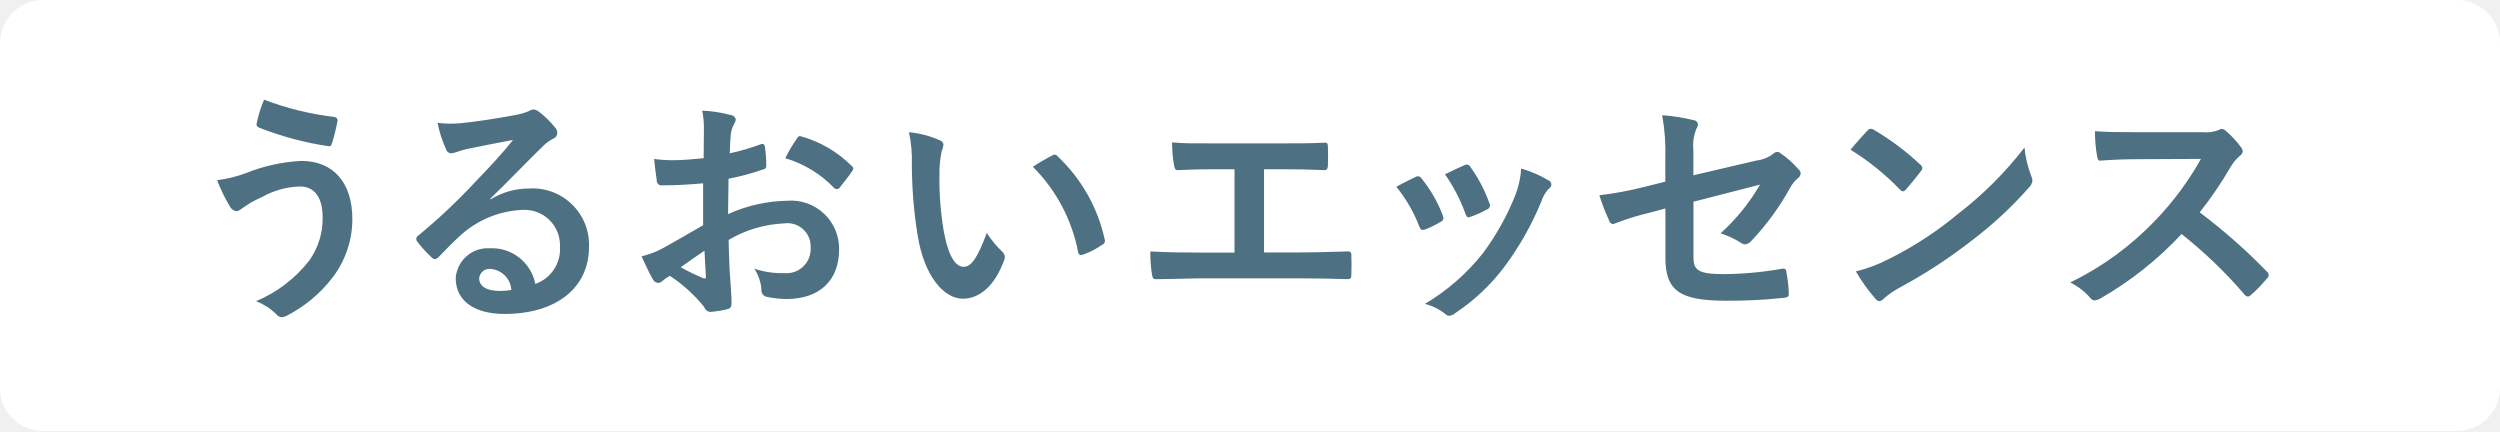
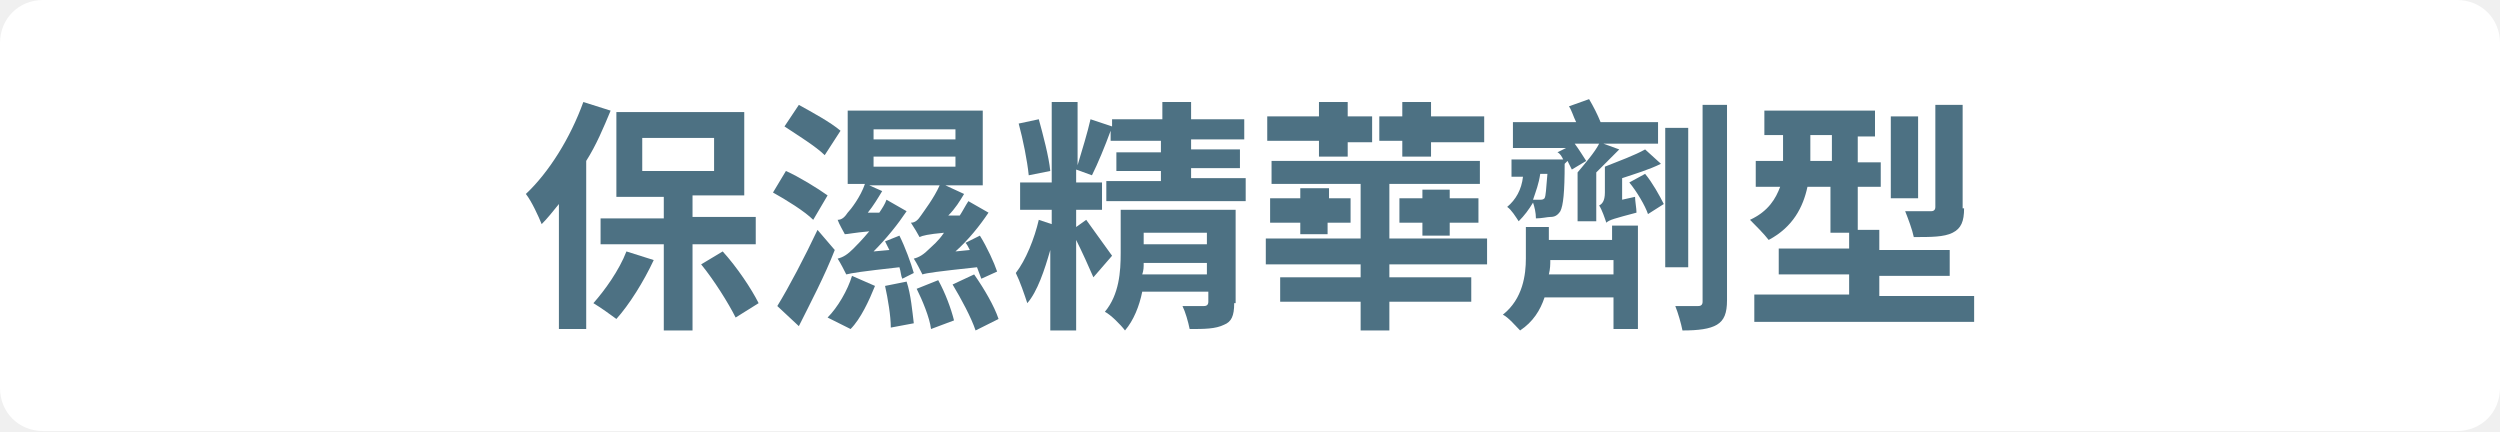
- <svg xmlns="http://www.w3.org/2000/svg" id="tag-we.svg" width="174" height="30" viewBox="0 0 174 30">
-   <defs>
-     <style>
-       .cls-1 {
-         fill: #fff;
-       }
- 
-       .cls-2 {
-         fill: #4d7183;
-         fill-rule: evenodd;
-       }
-     </style>
-   </defs>
-   <rect id="長方形_688" data-name="長方形 688" class="cls-1" width="174" height="30" rx="3" ry="3" />
-   <g id="グループ_131" data-name="グループ 131">
-     <path id="うるおいエッセンス" class="cls-2" d="M342.379,3620.94a7.98,7.98,0,0,0-.5,1.59,0.249,0.249,0,0,0,.118.34,22.286,22.286,0,0,0,4.883,1.31c0.135,0.02.186-.07,0.236-0.24a14.1,14.1,0,0,0,.371-1.49,0.247,0.247,0,0,0-.219-0.31A20.671,20.671,0,0,1,342.379,3620.94Zm-3.267,5.6a11.313,11.313,0,0,0,.859,1.78,0.652,0.652,0,0,0,.471.38,0.624,0.624,0,0,0,.371-0.17,7.237,7.237,0,0,1,1.431-.82,5.667,5.667,0,0,1,2.644-.73c0.977,0,1.566.73,1.566,2.14a5.017,5.017,0,0,1-.926,3.01,9.147,9.147,0,0,1-3.705,2.83,4.247,4.247,0,0,1,1.4.9,0.521,0.521,0,0,0,.4.22,0.747,0.747,0,0,0,.286-0.08,9.461,9.461,0,0,0,3.251-2.7,6.719,6.719,0,0,0,1.364-4.06c0-2.5-1.3-4.04-3.554-4.04a11.874,11.874,0,0,0-3.856.85A8.736,8.736,0,0,1,339.112,3626.54Zm19.013,1.29c1.28-1.24,2.408-2.43,3.638-3.63a2.811,2.811,0,0,1,.741-0.55,0.434,0.434,0,0,0,.286-0.4,0.587,0.587,0,0,0-.185-0.41,6.3,6.3,0,0,0-1.129-1.09,0.622,0.622,0,0,0-.387-0.13,0.866,0.866,0,0,0-.32.13,4.36,4.36,0,0,1-.926.26c-1.314.25-2.8,0.47-3.823,0.57a7.456,7.456,0,0,1-1.566-.03,8.046,8.046,0,0,0,.589,1.83,0.378,0.378,0,0,0,.371.29,1.368,1.368,0,0,0,.336-0.08c0.27-.1.489-0.15,0.708-0.21,1.044-.22,2.24-0.45,3.25-0.64-0.775.97-1.566,1.82-2.61,2.9a40.384,40.384,0,0,1-3.992,3.76,0.271,0.271,0,0,0-.084.39,8.234,8.234,0,0,0,.994,1.1,0.415,0.415,0,0,0,.252.15,0.5,0.5,0,0,0,.287-0.18c0.5-.51.976-1.01,1.465-1.45a6.834,6.834,0,0,1,4.311-1.8,2.47,2.47,0,0,1,2.644,2.57,2.562,2.562,0,0,1-1.718,2.58,3.07,3.07,0,0,0-3.166-2.48,2.239,2.239,0,0,0-2.374,2.07c0,1.58,1.28,2.5,3.4,2.5,3.6,0,5.877-1.82,5.877-4.66a3.923,3.923,0,0,0-4.177-4.07,5.059,5.059,0,0,0-2.677.76Zm1.465,6.35a3.714,3.714,0,0,1-.775.07c-1.01,0-1.465-.36-1.465-0.88a0.716,0.716,0,0,1,.809-0.65A1.566,1.566,0,0,1,359.59,3634.18Zm13.357-4.51c-1.23.71-2.021,1.17-2.745,1.57a6,6,0,0,1-1.55.6c0.253,0.56.59,1.27,0.775,1.58a0.47,0.47,0,0,0,.371.27,0.4,0.4,0,0,0,.286-0.12,2.709,2.709,0,0,1,.539-0.37,10.344,10.344,0,0,1,2.391,2.17,0.479,0.479,0,0,0,.4.34,7.232,7.232,0,0,0,1.247-.2c0.286-.07.252-0.33,0.252-0.56,0-.39-0.084-1.46-0.135-2.21-0.033-.75-0.05-1.33-0.067-2.04a8.26,8.26,0,0,1,3.857-1.15,1.618,1.618,0,0,1,1.852,1.71,1.676,1.676,0,0,1-1.819,1.75,6.048,6.048,0,0,1-2.105-.31,3,3,0,0,1,.5,1.45,0.458,0.458,0,0,0,.371.51,6.821,6.821,0,0,0,1.381.15c2.273,0,3.654-1.27,3.654-3.45a3.341,3.341,0,0,0-3.587-3.39,10.473,10.473,0,0,0-4.143.93c0.017-.81.017-1.65,0.034-2.46a16.177,16.177,0,0,0,2.408-.65,0.233,0.233,0,0,0,.219-0.27,8.439,8.439,0,0,0-.1-1.32,0.187,0.187,0,0,0-.286-0.16,15.26,15.26,0,0,1-2.156.63c0.017-.54.034-0.97,0.084-1.41a2.083,2.083,0,0,1,.236-0.66,0.589,0.589,0,0,0,.1-0.27,0.375,0.375,0,0,0-.337-0.32,9.1,9.1,0,0,0-2-.31,6.373,6.373,0,0,1,.118,1.38c0,0.73-.017,1.37-0.017,1.93-0.707.07-1.431,0.14-2.138,0.14a8.293,8.293,0,0,1-1.314-.09c0.067,0.6.135,1.16,0.185,1.48a0.338,0.338,0,0,0,.4.36c1.128,0,1.987-.07,2.829-0.14v2.91Zm0.084,1.78c0.034,0.56.067,1.34,0.1,1.78,0.017,0.15-.034.17-0.168,0.14a15.725,15.725,0,0,1-1.583-.77C371.987,3632.16,372.559,3631.77,373.031,3631.45Zm5.625-6.44a7.792,7.792,0,0,1,3.418,2.09,0.267,0.267,0,0,0,.337,0c0.253-.34.691-0.86,0.91-1.2a0.473,0.473,0,0,0,.067-0.17,0.234,0.234,0,0,0-.1-0.17,8.017,8.017,0,0,0-3.57-2.08c-0.118-.03-0.169.02-0.287,0.21A10.017,10.017,0,0,0,378.656,3625.01Zm8.609-1.81a9.172,9.172,0,0,1,.2,2.22,31.061,31.061,0,0,0,.4,4.94c0.455,2.87,1.836,4.43,3.149,4.43,1.179,0,2.223-.91,2.863-2.65a0.512,0.512,0,0,0-.118-0.62,6.864,6.864,0,0,1-1.078-1.31c-0.656,1.76-1.077,2.36-1.616,2.36-0.708,0-1.145-1.16-1.381-2.5a21.456,21.456,0,0,1-.3-3.87,7.651,7.651,0,0,1,.151-1.66,1.572,1.572,0,0,0,.135-0.48,0.38,0.38,0,0,0-.269-0.3A7.039,7.039,0,0,0,387.265,3623.2Zm8.622,2.41a11.431,11.431,0,0,1,3.149,5.92c0.034,0.21.152,0.26,0.354,0.19a5.543,5.543,0,0,0,1.314-.68,0.293,0.293,0,0,0,.185-0.37,11.22,11.22,0,0,0-3.3-5.81,0.248,0.248,0,0,0-.185-0.1,0.412,0.412,0,0,0-.185.07A13.837,13.837,0,0,0,395.887,3625.61Zm16.086,0.17h1.313c0.943,0,1.769.01,2.9,0.06,0.185,0,.219-0.1.236-0.32,0.017-.42.017-0.9,0-1.32,0-.19-0.051-0.29-0.219-0.27-0.994.05-1.92,0.05-2.947,0.05h-4.766c-1.4,0-2.072.01-2.914-.07a9.513,9.513,0,0,0,.135,1.58c0.051,0.25.084,0.37,0.286,0.35,0.691-.03,1.4-0.06,2.611-0.06h1.313v5.8h-2.29c-1.078,0-2.358-.01-3.57-0.08a10.165,10.165,0,0,0,.117,1.6c0.051,0.28.085,0.35,0.354,0.33,1.314-.01,2.408-0.06,3.1-0.06h6.77c1.095,0,2.593.03,3.4,0.06,0.2,0,.252-0.08.252-0.3,0.017-.44.017-0.92,0-1.36a0.223,0.223,0,0,0-.269-0.27c-1.145.03-2.274,0.07-3.4,0.07h-2.408v-5.79Zm9.212,1.22a10.044,10.044,0,0,1,1.584,2.73c0.084,0.24.185,0.33,0.421,0.24a6.563,6.563,0,0,0,1.077-.53,0.286,0.286,0,0,0,.2-0.23,1.15,1.15,0,0,0-.067-0.26,9.146,9.146,0,0,0-1.448-2.51,0.3,0.3,0,0,0-.438-0.12C422.162,3626.49,421.758,3626.68,421.185,3627Zm3.385-.87a11.63,11.63,0,0,1,1.415,2.72c0.084,0.24.152,0.32,0.337,0.25a6.734,6.734,0,0,0,1.162-.52,0.3,0.3,0,0,0,.168-0.46,9.859,9.859,0,0,0-1.3-2.48,0.3,0.3,0,0,0-.438-0.14C425.631,3625.62,425.244,3625.81,424.57,3626.13Zm5.305-.4a6.219,6.219,0,0,1-.387,1.8,17.782,17.782,0,0,1-2.274,4.09,14.715,14.715,0,0,1-4.041,3.53,3.826,3.826,0,0,1,1.431.71,0.365,0.365,0,0,0,.27.12,0.731,0.731,0,0,0,.4-0.18,13.813,13.813,0,0,0,3.469-3.28,20.833,20.833,0,0,0,2.543-4.52,2.371,2.371,0,0,1,.5-0.86,0.324,0.324,0,0,0-.034-0.6A7.883,7.883,0,0,0,429.875,3625.73Zm10.039,0.91-1.432.36a24.373,24.373,0,0,1-3.166.59,13.441,13.441,0,0,0,.674,1.74,0.339,0.339,0,0,0,.269.27,0.854,0.854,0,0,0,.2-0.07,17.942,17.942,0,0,1,2.375-.73l1.078-.29v3.43c0,2.29.993,2.99,4.21,2.99a34.851,34.851,0,0,0,4.025-.2c0.253-.02.354-0.09,0.354-0.26a8.268,8.268,0,0,0-.152-1.43c-0.034-.25-0.05-0.37-0.286-0.34a24.359,24.359,0,0,1-4.076.38c-1.818,0-2.122-.29-2.122-1.19v-3.85l4.632-1.19a14.1,14.1,0,0,1-2.745,3.39,5.839,5.839,0,0,1,1.4.65,0.573,0.573,0,0,0,.32.12,0.684,0.684,0,0,0,.438-0.26,17.931,17.931,0,0,0,2.678-3.67,2.291,2.291,0,0,1,.522-0.66,0.458,0.458,0,0,0,.219-0.34,0.431,0.431,0,0,0-.152-0.3,6.518,6.518,0,0,0-1.246-1.11,0.35,0.35,0,0,0-.236-0.1,0.382,0.382,0,0,0-.235.1,2.337,2.337,0,0,1-1.2.5l-4.4,1.03v-1.75a3.074,3.074,0,0,1,.219-1.51,0.522,0.522,0,0,0,.1-0.27,0.332,0.332,0,0,0-.32-0.31,12.425,12.425,0,0,0-2.172-.34,13.983,13.983,0,0,1,.219,2.99v1.63Zm12.884-2.22a17.707,17.707,0,0,1,3.436,2.77,0.359,0.359,0,0,0,.219.13,0.332,0.332,0,0,0,.2-0.13c0.236-.26.791-0.94,1.044-1.28a0.351,0.351,0,0,0,.1-0.22,0.406,0.406,0,0,0-.152-0.24,17.917,17.917,0,0,0-3.216-2.41,0.443,0.443,0,0,0-.219-0.08,0.324,0.324,0,0,0-.236.13C453.657,3623.43,453.169,3623.96,452.8,3624.42Zm0.371,8.47a12.175,12.175,0,0,0,1.347,1.89,0.417,0.417,0,0,0,.286.18,0.436,0.436,0,0,0,.3-0.17,6.02,6.02,0,0,1,1.128-.78,35.362,35.362,0,0,0,5.086-3.33,26.7,26.7,0,0,0,3.873-3.6,0.82,0.82,0,0,0,.27-0.51,0.831,0.831,0,0,0-.085-0.32,7.66,7.66,0,0,1-.471-1.98,25.373,25.373,0,0,1-4.615,4.61,24.706,24.706,0,0,1-4.85,3.16A10.118,10.118,0,0,1,453.169,3632.89Zm19.486-9.69c-1.094,0-1.936,0-2.846-.07a9.893,9.893,0,0,0,.152,1.76c0.034,0.19.084,0.31,0.219,0.29,0.909-.07,1.785-0.1,2.661-0.1l4.345-.02a20.906,20.906,0,0,1-3.166,4.27,20.686,20.686,0,0,1-5.928,4.33,4.5,4.5,0,0,1,1.414,1.1,0.377,0.377,0,0,0,.286.15,1.209,1.209,0,0,0,.388-0.13,24.26,24.26,0,0,0,5.658-4.49,31.234,31.234,0,0,1,4.379,4.21,0.334,0.334,0,0,0,.236.14,0.281,0.281,0,0,0,.2-0.1,9.364,9.364,0,0,0,1.128-1.16,0.3,0.3,0,0,0-.017-0.49,39.982,39.982,0,0,0-4.665-4.11,26.038,26.038,0,0,0,2.156-3.17,3.092,3.092,0,0,1,.623-0.75,0.474,0.474,0,0,0,.219-0.34,0.433,0.433,0,0,0-.084-0.22,6.336,6.336,0,0,0-1.095-1.19,0.547,0.547,0,0,0-.286-0.14,0.286,0.286,0,0,0-.185.07,2.383,2.383,0,0,1-1.162.16h-4.632Z" transform="translate(-324 -3614)" />
+ <svg xmlns="http://www.w3.org/2000/svg" version="1.1" id="tag-we.svg" x="0px" y="0px" viewBox="0 0 174 30" style="enable-background:new 0 0 174 30;" xml:space="preserve">
+   <style type="text/css">
+ 	.st0{fill:#FFFFFF;}
+ 	.st1{fill:#4D7183;}
+ </style>
+   <path id="長方形_688" class="st0" d="M3,0h168c1.7,0,3,1.3,3,3v24c0,1.7-1.3,3-3,3H3c-1.7,0-3-1.3-3-3V3C0,1.3,1.3,0,3,0z" />
+   <g>
+     <path class="st1" d="M42.5,7.7c-0.5,1.2-1,2.4-1.7,3.5v11.7h-1.9v-8.7c-0.4,0.5-0.8,1-1.2,1.4c-0.2-0.5-0.7-1.6-1.1-2.1   c1.6-1.5,3.1-3.9,4-6.4L42.5,7.7z M45.5,18.1c-0.7,1.5-1.7,3.1-2.6,4.1c-0.4-0.3-1.1-0.8-1.6-1.1c0.8-0.9,1.8-2.3,2.3-3.6   L45.5,18.1z M48.2,17v6h-2v-6h-4.4v-1.8h4.4v-1.5h-3.3V7.8h8.9v5.8h-3.6v1.5h4.4V17H48.2z M44.7,11.9h5V9.6h-5V11.9z M50.3,17.5   c1,1.1,2,2.6,2.5,3.6l-1.6,1c-0.5-1-1.5-2.6-2.4-3.7L50.3,17.5z" />
+     <path class="st1" d="M56.6,15.3c-0.6-0.6-1.9-1.4-2.8-1.9l0.9-1.5c0.9,0.4,2.2,1.2,2.9,1.7L56.6,15.3z M58.1,17.4   c-0.7,1.8-1.7,3.7-2.5,5.3l-1.5-1.4c0.8-1.3,1.9-3.4,2.8-5.3L58.1,17.4z M57.4,10.8c-0.6-0.6-1.9-1.4-2.8-2l1-1.5   c0.9,0.5,2.2,1.2,2.9,1.8L57.4,10.8z M57.6,22.1c0.7-0.7,1.4-1.9,1.7-2.9l1.6,0.7c-0.4,1-1,2.3-1.7,3L57.6,22.1z M62.8,19.4   c-0.1-0.2-0.1-0.5-0.2-0.8c-2.7,0.3-3.3,0.4-3.7,0.5c-0.1-0.2-0.4-0.8-0.6-1.1c0.4-0.1,0.7-0.3,1.1-0.7c0.2-0.2,0.6-0.6,1.1-1.2   c-1.1,0.1-1.5,0.2-1.7,0.2c-0.1-0.2-0.4-0.7-0.5-1c0.3,0,0.5-0.2,0.7-0.5c0.2-0.2,0.9-1.1,1.2-2H59V7.7h9.4v5.2h-2.6l1.3,0.6   c-0.3,0.5-0.6,1-1.1,1.5l0.8,0c0.2-0.3,0.4-0.7,0.6-1l1.4,0.8c-0.6,0.9-1.4,1.9-2.3,2.7l1-0.1c-0.1-0.2-0.2-0.4-0.3-0.5l1-0.5   c0.5,0.8,1,1.9,1.2,2.5l-1.1,0.5c-0.1-0.3-0.2-0.5-0.3-0.8c-2.8,0.3-3.5,0.4-3.8,0.5c-0.1-0.2-0.4-0.8-0.6-1.1   c0.4-0.1,0.7-0.3,1.1-0.7c0.2-0.2,0.6-0.5,1-1.1c-1.1,0.1-1.5,0.2-1.7,0.3c-0.1-0.2-0.4-0.7-0.6-1c0.3,0,0.5-0.2,0.7-0.5   s0.9-1.2,1.3-2.1h-4.9l0.9,0.4c-0.3,0.5-0.6,1-1,1.5l0.8,0c0.2-0.3,0.4-0.6,0.5-0.9l1.4,0.8c-0.6,0.9-1.4,1.9-2.3,2.8l1.1-0.1   c-0.1-0.2-0.2-0.4-0.3-0.6l1-0.4c0.4,0.8,0.8,1.9,1,2.6L62.8,19.4z M60.8,9.7h5.7V9h-5.7V9.7z M60.8,11.6h5.7v-0.7h-5.7V11.6z    M63.1,19.6c0.3,0.9,0.4,2.1,0.5,2.9l-1.6,0.3c0-0.8-0.2-2-0.4-2.9L63.1,19.6z M65.3,19.5c0.5,0.9,0.9,2,1.1,2.8l-1.6,0.6   c-0.1-0.8-0.6-2-1-2.8L65.3,19.5z M67.8,19.1c0.7,1,1.4,2.2,1.7,3.1L67.9,23c-0.3-0.9-1-2.2-1.6-3.2L67.8,19.1z" />
+     <path class="st1" d="M86.7,12.5V14H77v-1.4h3.8v-0.7h-3.1v-1.3h3.1V9.8h-3.5V9.1c-0.4,1.1-0.9,2.3-1.3,3.1l-1.1-0.4v0.9h1.8v1.9   h-1.8v1.2l0.7-0.5c0.3,0.4,1.5,2.1,1.8,2.5l-1.3,1.5c-0.3-0.7-0.8-1.8-1.2-2.6V23h-1.8v-5.6c-0.4,1.4-0.9,2.9-1.6,3.7   c-0.2-0.6-0.5-1.5-0.8-2.1c0.7-0.9,1.3-2.4,1.6-3.7l0.9,0.3v-1h-2.2v-1.9h2.2V7.1h1.8v4.4c0.3-1,0.7-2.3,0.9-3.2l1.5,0.5V8.3h3.5   V7.1h2v1.2h3.7v1.4h-3.7v0.7h3.4v1.3h-3.4v0.7H86.7z M71.6,12.2c-0.1-1-0.4-2.5-0.7-3.6l1.4-0.3c0.3,1.1,0.7,2.6,0.8,3.6L71.6,12.2   z M85.9,21.1c0,0.9-0.2,1.3-0.7,1.5c-0.6,0.3-1.4,0.3-2.4,0.3c-0.1-0.5-0.3-1.2-0.5-1.6c0.6,0,1.3,0,1.5,0c0.2,0,0.3-0.1,0.3-0.3   v-0.7h-4.6c-0.2,1-0.6,2-1.2,2.7c-0.3-0.4-1-1.1-1.4-1.3c1-1.2,1.1-2.8,1.1-4.1v-3h8V21.1z M84,19.1v-0.8h-4.4c0,0.3,0,0.5-0.1,0.8   H84z M79.6,16.2V17H84v-0.8H79.6z" />
+     <path class="st1" d="M96.7,18.4v0.9h5.7v1.7h-5.7v2h-2v-2h-5.6v-1.7h5.6v-0.9h-6.6v-1.8h6.6v-3.8h-6.2v-1.6H103v1.6h-6.3v3.8h6.8   v1.8H96.7z M91.8,9.8h-3.6V8.1h3.6v-1h2v1h1.7v1.8h-1.7v1h-2V9.8z M92.5,13.1v0.7H94v1.7h-1.6v0.8h-1.9v-0.8h-2.1v-1.7h2.1v-0.7   H92.5z M97.7,9.8H96V8.1h1.6v-1h2v1h3.7v1.8h-3.7v1h-2V9.8z M99,16.4v-0.9h-1.6v-1.7H99v-0.6h1.9v0.6h2v1.7h-2v0.9H99z" />
+     <path class="st1" d="M112.3,15.7h1.7v7.2h-1.7v-2.2h-4.8c-0.3,0.9-0.8,1.7-1.7,2.3c-0.3-0.3-0.8-0.9-1.2-1.1   c1.4-1.1,1.6-2.8,1.6-3.9v-2.2h1.6v0.9h4.4V15.7z M108.9,11.4c0,2-0.1,2.9-0.3,3.3c-0.2,0.3-0.4,0.4-0.7,0.4c-0.2,0-0.6,0.1-1,0.1   c0-0.4-0.1-0.8-0.2-1.1c-0.3,0.5-0.6,0.9-1,1.3c-0.2-0.3-0.5-0.8-0.8-1c0.6-0.5,1-1.2,1.1-2.1h-0.8v-1.2h3.6   c-0.1-0.2-0.2-0.4-0.4-0.5l0.6-0.3h-3.7V8.5h4.4c-0.2-0.4-0.3-0.8-0.5-1.1l1.4-0.5c0.3,0.5,0.6,1.1,0.8,1.6h4V10h-3.8l1.1,0.4   c-0.5,0.5-1.1,1.1-1.6,1.6v3.4h-1.3V12c0.5-0.6,1.2-1.4,1.5-2h-1.7c0.3,0.4,0.6,0.9,0.8,1.2l-1,0.6c-0.1-0.2-0.2-0.4-0.3-0.6   L108.9,11.4z M107.2,12.1c-0.1,0.7-0.3,1.2-0.5,1.8c0.2,0,0.4,0,0.5,0c0.1,0,0.2,0,0.3-0.1c0.1-0.2,0.1-0.6,0.2-1.7H107.2z    M112.3,19.1v-1h-4.4c0,0.3,0,0.6-0.1,1H112.3z M114.5,10.4l1.1,1c-0.8,0.4-1.8,0.7-2.7,1v1.5l0.9-0.2c0,0.3,0.1,0.8,0.1,1.1   c-1.5,0.4-1.9,0.5-2.1,0.7c-0.1-0.3-0.3-0.9-0.5-1.2c0.2-0.1,0.4-0.3,0.4-0.9l0-1.8C112.7,11.2,113.8,10.8,114.5,10.4z M114.5,12.1   c0.5,0.6,1,1.5,1.3,2.1l-1.1,0.7c-0.2-0.6-0.8-1.6-1.3-2.2L114.5,12.1z M117.5,18.6h-1.6V8.9h1.6V18.6z M120.2,7.3v13.6   c0,0.9-0.2,1.4-0.7,1.7c-0.5,0.3-1.3,0.4-2.4,0.4c-0.1-0.5-0.3-1.2-0.5-1.7c0.7,0,1.4,0,1.6,0c0.2,0,0.3-0.1,0.3-0.3V7.3H120.2z" />
+     <path class="st1" d="M137.4,20.5v1.9h-15.3v-1.9h6.6v-1.4h-4.9v-1.8h4.9v-1.1h-1.3V13h-1.6c-0.3,1.4-1,2.8-2.7,3.7   c-0.3-0.4-1-1.1-1.3-1.4c1.3-0.6,1.8-1.5,2.1-2.3h-1.7v-1.8h1.9V9.4h-1.3V7.7h7.7v1.8h-1.2v1.8h1.6V13h-1.6v3h1.5v1.4h4.9v1.8h-4.9   v1.4H137.4z M127.5,11.2V9.4H126v1.8H127.5z M133.5,13.8h-1.9V8.1h1.9V13.8z M136.7,14.5c0,0.9-0.2,1.4-0.8,1.7   c-0.6,0.3-1.5,0.3-2.7,0.3c-0.1-0.5-0.4-1.3-0.6-1.8c0.8,0,1.6,0,1.8,0c0.2,0,0.3-0.1,0.3-0.3V7.3h1.9V14.5z" />
  </g>
</svg>
